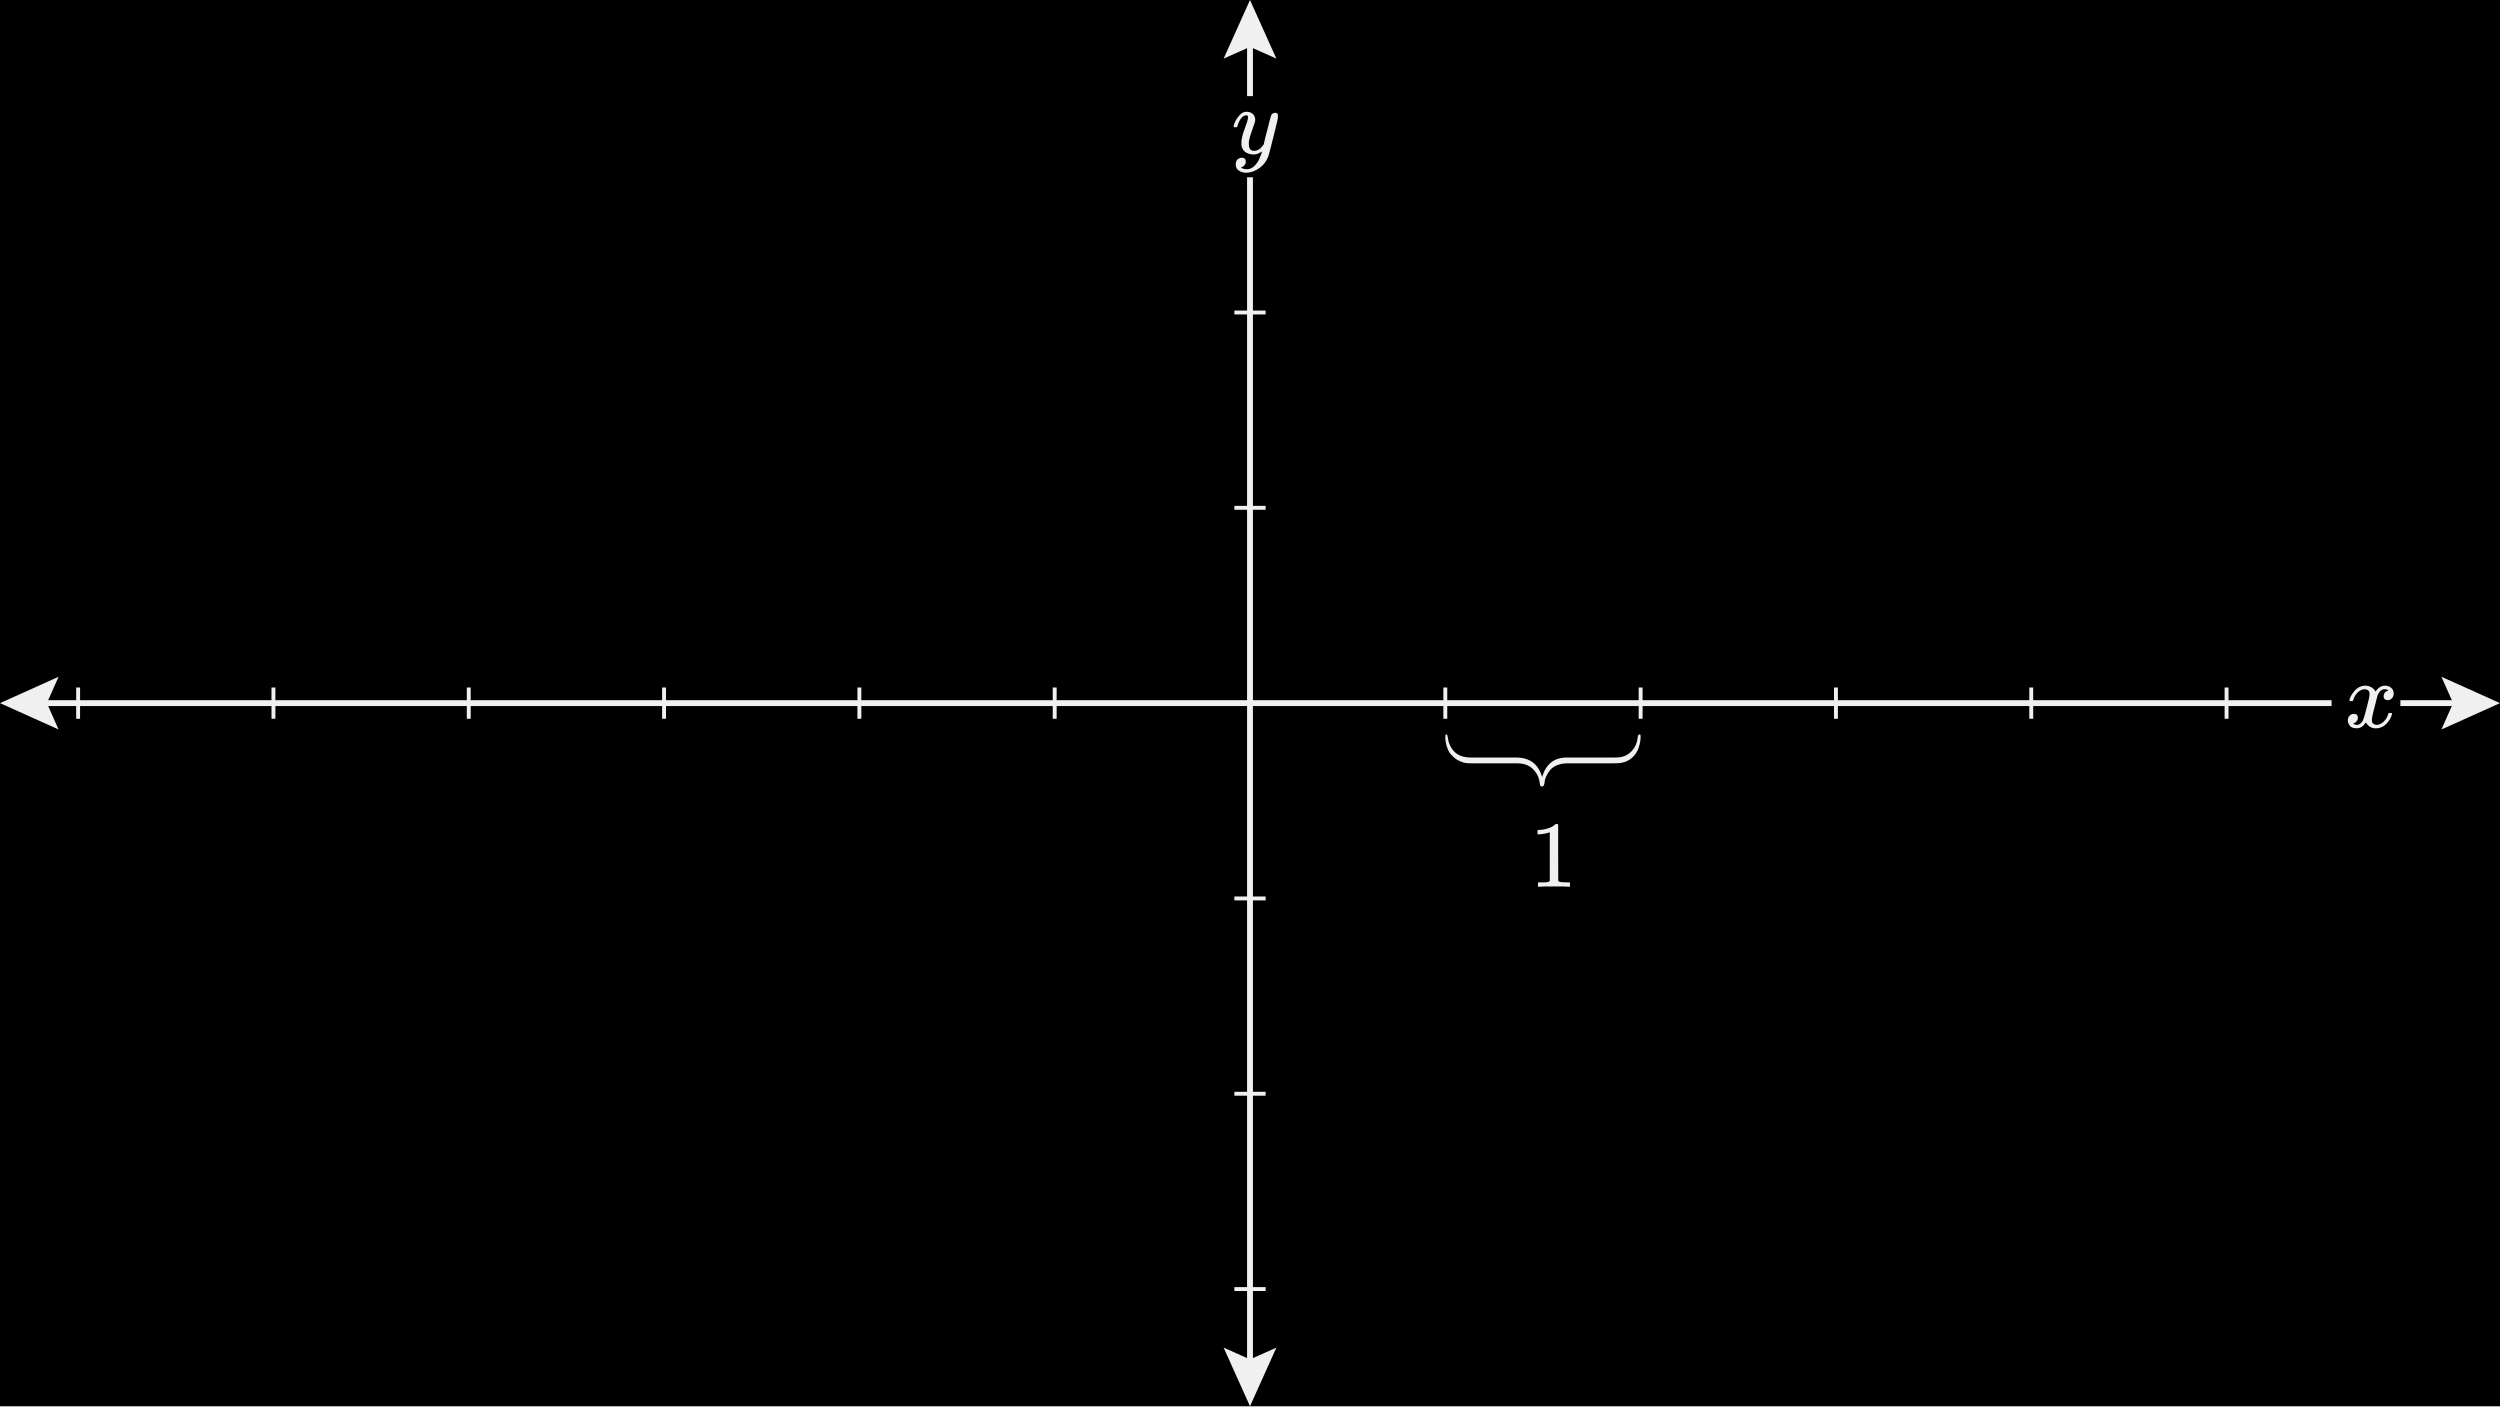
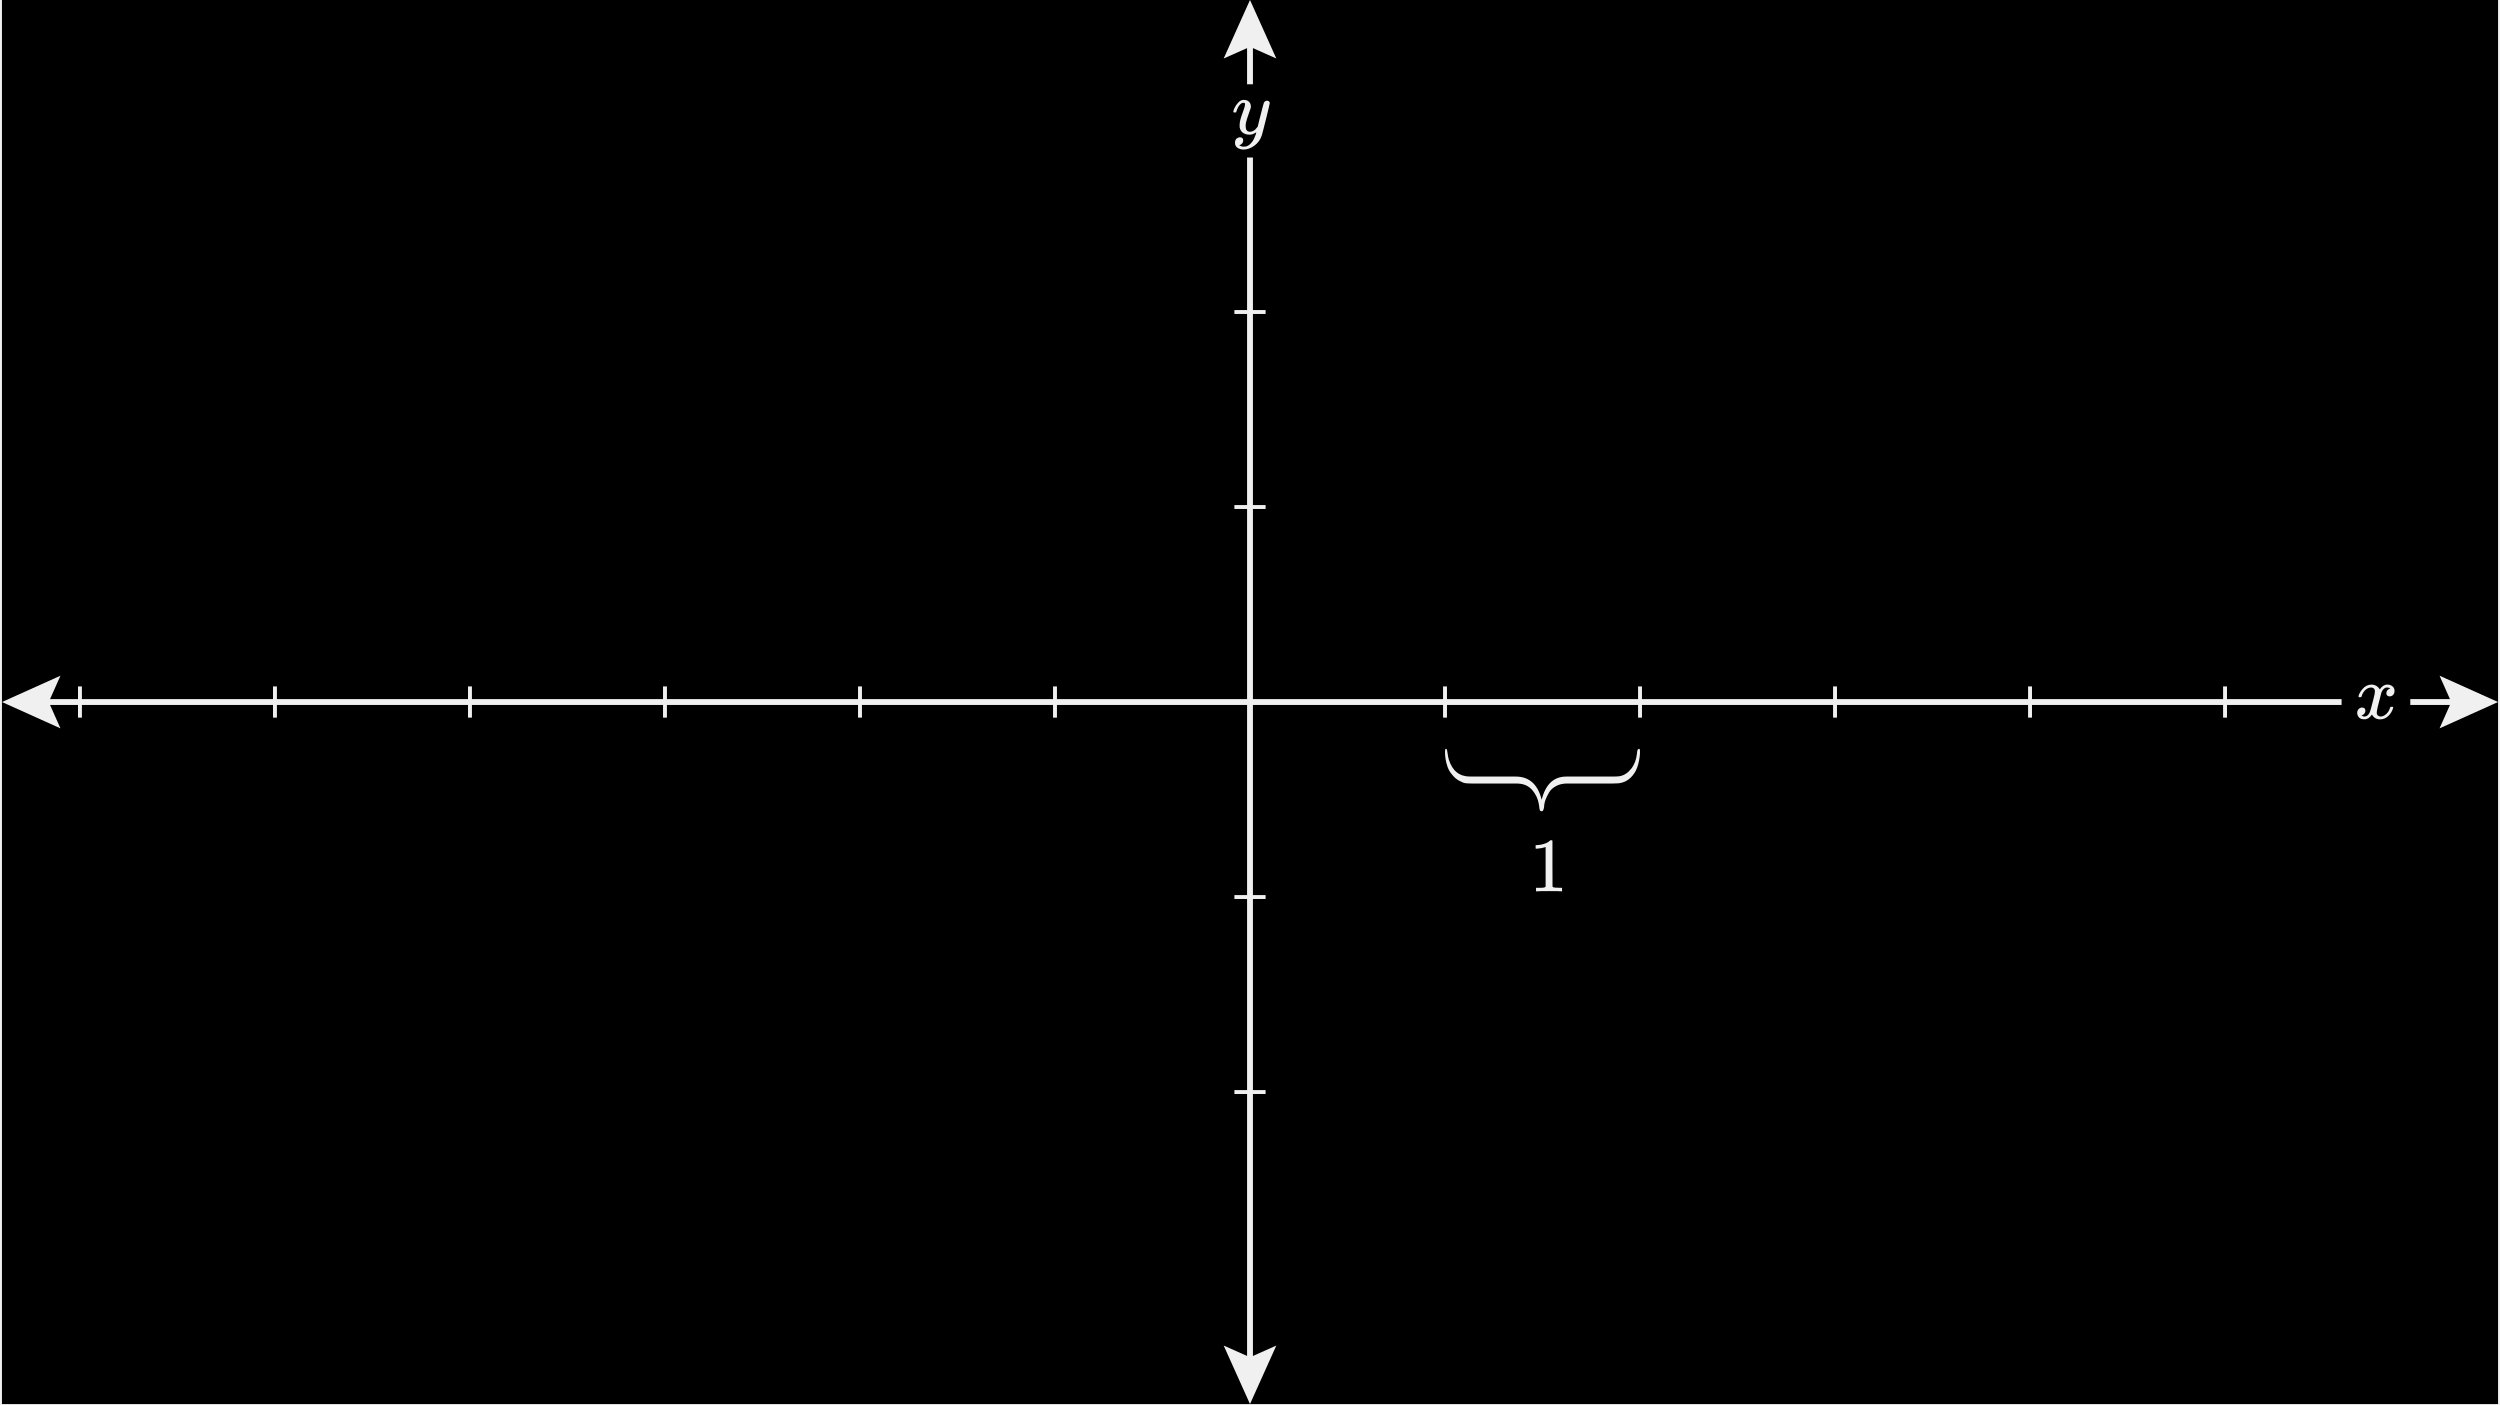
- <svg xmlns="http://www.w3.org/2000/svg" width="640" height="360" fill="none" class="frame" style="fill-opacity: 1; opacity: 1; font: 16px / 22.4px Inter, sans-serif; stroke: none; stroke-width: 1px; stroke-opacity: 1; vector-effect: none;">
-   <g>
-     <rect x="0" y="0" width="640" height="360" style="fill: rgb(0, 0, 0);" />
-     <svg width="640" height="360" x="0" y="0" fill="none" class="frame grid plot-grid-based" viewBox="-6.4 -3.6 12.8 7.2" preserveAspectRatio="none" style="max-width: 640px; margin-right: auto;">
-       <rect x="-6.4" y="-3.6" width="12.8" height="7.2" style="fill: rgba(0, 0, 0, 0); stroke: none;" />
-       <g>
-         <svg fill="none" />
-         <g />
-         <g />
-         <g>
-           <g class="function-group" />
-         </g>
-       </g>
-       <g />
-     </svg>
-     <line x1="4" y1="180" x2="636" y2="180" stroke-width="1.5px" stroke="rgb(240, 240, 240)" />
-     <line x1="320" y1="4" x2="320" y2="356" stroke-width="1.5px" stroke="rgb(240, 240, 240)" />
-     <g>
-       <g transform="translate(315.3075, 28.61137) scale(1)">
-         <rect x="-3.584" y="-4.001" width="17.385" height="20.777" fill="rgb(0, 0, 0)" />
-         <svg width="1.109ex" height="1.464ex" role="img" focusable="false" viewBox="0 -442 490 647" aria-hidden="true" class="tex mathjax" style="vertical-align: -0.464ex;" transform=" scale(1.333333)">
-           <g stroke="rgb(240, 240, 240)" fill="rgb(240, 240, 240)" stroke-width="0px" transform="scale(1,-1)">
-             <g data-mml-node="math">
-               <g data-mml-node="mi">
-                 <path id="MJX-1-TEX-I-1D466" d="M21 287Q21 301 36 335T84 406T158 442Q199 442 224 419T250 355Q248 336 247 334Q247 331 231 288T198 191T182 105Q182 62 196 45T238 27Q261 27 281 38T312 61T339 94Q339 95 344 114T358 173T377 247Q415 397 419 404Q432 431 462 431Q475 431 483 424T494 412T496 403Q496 390 447 193T391 -23Q363 -106 294 -155T156 -205Q111 -205 77 -183T43 -117Q43 -95 50 -80T69 -58T89 -48T106 -45Q150 -45 150 -87Q150 -107 138 -122T115 -142T102 -147L99 -148Q101 -153 118 -160T152 -167H160Q177 -167 186 -165Q219 -156 247 -127T290 -65T313 -9T321 21L315 17Q309 13 296 6T270 -6Q250 -11 231 -11Q185 -11 150 11T104 82Q103 89 103 113Q103 170 138 262T173 379Q173 380 173 381Q173 390 173 393T169 400T158 404H154Q131 404 112 385T82 344T65 302T57 280Q55 278 41 278H27Q21 284 21 287Z" data-c="1D466" />
-               </g>
-             </g>
-           </g>
-         </svg>
-       </g>
-       <g transform="translate(600.1926, 175.5282) scale(1)">
-         <rect x="-3.309" y="-3.999" width="17.615" height="16.944" fill="rgb(0, 0, 0)" />
-         <svg width="1.294ex" height="1.025ex" role="img" focusable="false" viewBox="0 -442 572 453" aria-hidden="true" class="tex mathjax" style="vertical-align: -0.025ex;" transform=" scale(1.333333)">
-           <g stroke="rgb(240, 240, 240)" fill="rgb(240, 240, 240)" stroke-width="0px" transform="scale(1,-1)">
-             <g data-mml-node="math">
-               <g data-mml-node="mi">
-                 <path id="MJX-2-TEX-I-1D465" d="M52 289Q59 331 106 386T222 442Q257 442 286 424T329 379Q371 442 430 442Q467 442 494 420T522 361Q522 332 508 314T481 292T458 288Q439 288 427 299T415 328Q415 374 465 391Q454 404 425 404Q412 404 406 402Q368 386 350 336Q290 115 290 78Q290 50 306 38T341 26Q378 26 414 59T463 140Q466 150 469 151T485 153H489Q504 153 504 145Q504 144 502 134Q486 77 440 33T333 -11Q263 -11 227 52Q186 -10 133 -10H127Q78 -10 57 16T35 71Q35 103 54 123T99 143Q142 143 142 101Q142 81 130 66T107 46T94 41L91 40Q91 39 97 36T113 29T132 26Q168 26 194 71Q203 87 217 139T245 247T261 313Q266 340 266 352Q266 380 251 392T217 404Q177 404 142 372T93 290Q91 281 88 280T72 278H58Q52 284 52 289Z" data-c="1D465" />
-               </g>
-             </g>
-           </g>
-         </svg>
-       </g>
-       <g transform="translate(391.6045, 210.9262) scale(1)">
-         <rect x="-2.361" y="-3.998" width="14.791" height="21.148" fill="rgb(0, 0, 0)" />
-         <svg width="1.131ex" height="1.507ex" role="img" focusable="false" viewBox="0 -666 500 666" aria-hidden="true" class="tex mathjax" style="vertical-align: 0px;" transform=" scale(1.333333)">
-           <g stroke="rgb(240, 240, 240)" fill="rgb(240, 240, 240)" stroke-width="0px" transform="scale(1,-1)">
-             <g data-mml-node="math">
-               <g data-mml-node="mn">
-                 <path id="MJX-3-TEX-N-31" d="M213 578L200 573Q186 568 160 563T102 556H83V602H102Q149 604 189 617T245 641T273 663Q275 666 285 666Q294 666 302 660V361L303 61Q310 54 315 52T339 48T401 46H427V0H416Q395 3 257 3Q121 3 100 0H88V46H114Q136 46 152 46T177 47T193 50T201 52T207 57T213 61V578Z" data-c="31" />
-               </g>
-             </g>
-           </g>
-         </svg>
-       </g>
+ <svg xmlns="http://www.w3.org/2000/svg" width="641" height="360" viewBox="0 0 641 360" fill="none">
+   <g clip-path="url(#clip0_1580_2)">
+     <path d="M640.5 0H0.5V360H640.5V0Z" fill="black" />
+     <path d="M625.5 173.25L640.5 180L625.5 186.75L628.5 180L625.5 173.25Z" fill="#F0F0F0" />
+     <path d="M15.5 186.75L0.5 180L15.5 173.25L12.5 180L15.5 186.75Z" fill="#F0F0F0" />
+     <path d="M4.5 180H636.5" stroke="#F0F0F0" stroke-width="1.5" />
+     <path d="M327.25 345L320.5 360L313.75 345L320.5 348L327.25 345Z" fill="#F0F0F0" />
+     <path d="M313.75 15L320.5 0L327.25 15L320.5 12L313.75 15Z" fill="#F0F0F0" />
+     <path d="M320.5 4V356" stroke="#F0F0F0" stroke-width="1.5" />
+     <path d="M617.998 171.529H600.384V186.473H617.998V171.529Z" fill="black" />
+     <g clip-path="url(#clip1_1580_2)">
+       <path d="M604.716 178.54C604.808 177.989 605.162 177.353 605.779 176.631C606.395 175.91 607.156 175.542 608.062 175.529C608.521 175.529 608.941 175.647 609.321 175.883C609.702 176.12 609.984 176.415 610.168 176.769C610.719 175.942 611.381 175.529 612.156 175.529C612.641 175.529 613.061 175.673 613.415 175.962C613.769 176.251 613.953 176.638 613.966 177.123C613.966 177.504 613.874 177.812 613.691 178.048C613.507 178.285 613.33 178.429 613.159 178.481C612.989 178.534 612.838 178.56 612.707 178.56C612.457 178.56 612.254 178.488 612.097 178.344C611.939 178.199 611.86 178.009 611.86 177.773C611.86 177.169 612.188 176.756 612.844 176.533C612.7 176.362 612.438 176.277 612.057 176.277C611.887 176.277 611.762 176.29 611.683 176.316C611.185 176.526 610.817 176.959 610.581 177.615C609.794 180.515 609.4 182.208 609.4 182.693C609.4 183.061 609.505 183.323 609.715 183.48C609.925 183.638 610.155 183.717 610.404 183.717C610.889 183.717 611.368 183.5 611.841 183.067C612.313 182.634 612.635 182.103 612.805 181.473C612.844 181.342 612.884 181.27 612.923 181.256C612.963 181.243 613.067 181.23 613.238 181.217H613.317C613.514 181.217 613.612 181.27 613.612 181.375C613.612 181.388 613.599 181.46 613.573 181.591C613.363 182.339 612.956 183.002 612.352 183.579C611.749 184.156 611.047 184.445 610.246 184.445C609.328 184.445 608.633 184.032 608.16 183.205C607.622 184.018 607.006 184.425 606.31 184.425H606.192C605.549 184.425 605.09 184.255 604.814 183.913C604.539 183.572 604.395 183.211 604.381 182.831C604.381 182.411 604.506 182.07 604.755 181.808C605.005 181.545 605.3 181.414 605.641 181.414C606.205 181.414 606.487 181.689 606.487 182.24C606.487 182.503 606.409 182.733 606.251 182.929C606.094 183.126 605.943 183.257 605.798 183.323C605.654 183.389 605.569 183.421 605.543 183.421L605.484 183.441C605.484 183.454 605.523 183.48 605.602 183.52C605.68 183.559 605.785 183.605 605.917 183.658C606.048 183.71 606.172 183.73 606.291 183.717C606.763 183.717 607.17 183.421 607.511 182.831C607.629 182.621 607.78 182.175 607.963 181.493C608.147 180.81 608.331 180.102 608.515 179.367C608.698 178.632 608.803 178.199 608.829 178.068C608.895 177.714 608.928 177.458 608.928 177.3C608.928 176.933 608.829 176.671 608.633 176.513C608.436 176.356 608.213 176.277 607.963 176.277C607.439 176.277 606.947 176.487 606.487 176.907C606.028 177.327 605.707 177.865 605.523 178.521C605.497 178.639 605.464 178.704 605.425 178.718C605.385 178.731 605.28 178.744 605.11 178.757H604.834C604.755 178.678 604.716 178.606 604.716 178.54Z" fill="#F0F0F0" />
    </g>
-     <line x1="316" y1="380" x2="324" y2="380" stroke="rgb(240, 240, 240)" />
-     <line x1="316" y1="330" x2="324" y2="330" stroke="rgb(240, 240, 240)" />
-     <line x1="316" y1="280" x2="324" y2="280" stroke="rgb(240, 240, 240)" />
-     <line x1="316" y1="230" x2="324" y2="230" stroke="rgb(240, 240, 240)" />
-     <line x1="316" y1="130" x2="324" y2="130" stroke="rgb(240, 240, 240)" />
-     <line x1="316" y1="80" x2="324" y2="80" stroke="rgb(240, 240, 240)" />
-     <line x1="-30" y1="176" x2="-30" y2="184" stroke="rgb(240, 240, 240)" />
-     <line x1="20" y1="176" x2="20" y2="184" stroke="rgb(240, 240, 240)" />
-     <line x1="70" y1="176" x2="70" y2="184" stroke="rgb(240, 240, 240)" />
-     <line x1="120" y1="176" x2="120" y2="184" stroke="rgb(240, 240, 240)" />
-     <line x1="170" y1="176" x2="170" y2="184" stroke="rgb(240, 240, 240)" />
-     <line x1="220" y1="176" x2="220" y2="184" stroke="rgb(240, 240, 240)" />
-     <line x1="270" y1="176" x2="270" y2="184" stroke="rgb(240, 240, 240)" />
-     <line x1="370" y1="176" x2="370" y2="184" stroke="rgb(240, 240, 240)" />
-     <line x1="420" y1="176" x2="420" y2="184" stroke="rgb(240, 240, 240)" />
-     <line x1="470" y1="176" x2="470" y2="184" stroke="rgb(240, 240, 240)" />
-     <line x1="520" y1="176" x2="520" y2="184" stroke="rgb(240, 240, 240)" />
-     <line x1="570" y1="176" x2="570" y2="184" stroke="rgb(240, 240, 240)" />
-     <g transform="translate(370, 188) rotate(0) scale(0.8333333) ">
-       <path d="M0.183 -2.6147e-06C0.417 -2.60447e-06 0.566 0.107 0.633 0.321C0.699 0.534 0.771 0.905 0.848 1.432C0.926 1.959 1.041 2.419 1.195 2.815C2.294 5.679 4.473 7.111 7.731 7.111L21.761 7.111C25.906 7.111 28.566 9.099 29.743 13.074C30.918 9.099 33.445 7.111 37.32 7.111L51.659 7.111C52.603 7.111 53.317 7.078 53.798 7.012C55.148 6.781 56.314 6.144 57.297 5.098C58.28 4.053 58.868 2.757 59.062 1.209C59.062 1.176 59.072 1.081 59.091 0.926C59.11 0.77 59.129 0.658 59.149 0.593C59.168 0.526 59.198 0.436 59.237 0.321C59.277 0.205 59.348 0.123 59.448 0.074C59.548 0.024 59.658 -1.49641e-08 59.78 -9.63126e-09C60.282 1.23119e-08 59.926 3.667 58.714 5.59C57.501 7.512 55.741 8.596 53.433 8.84C53.045 8.873 52.473 8.889 51.717 8.889L37.61 8.889C36.299 8.889 35.152 9.107 34.168 9.543C33.185 9.98 32.456 10.543 31.984 11.235C31.512 11.926 31.17 12.507 30.958 12.976C30.746 13.445 30.6 13.918 30.525 14.396C30.525 14.495 30.514 14.639 30.495 14.828C30.476 15.017 30.442 15.169 30.394 15.285C30.346 15.4 30.303 15.516 30.264 15.63C30.226 15.746 30.158 15.836 30.061 15.902C29.965 15.967 29.858 16.001 29.743 16.001C29.589 16.001 29.463 15.977 29.367 15.927C29.271 15.877 29.198 15.787 29.15 15.655C29.102 15.524 29.068 15.388 29.049 15.248C29.03 15.109 29.001 14.923 28.963 14.692C28.924 14.461 28.886 14.248 28.847 14.05C28.577 12.832 27.97 11.733 27.026 10.753C26.08 9.774 24.875 9.186 23.41 8.988C23.025 8.922 22.446 8.889 21.675 8.889L8.078 8.889C7.304 8.889 6.686 8.86 6.223 8.803C5.761 8.746 5.114 8.526 4.283 8.143C3.452 7.76 2.706 7.202 2.045 6.469C-0.151 4.443 -0.199 -2.6314e-06 0.183 -2.6147e-06Z" fill="rgb(240, 240, 240)" />
+     <path d="M329.608 21.611H312.223V40.388H329.608V21.611Z" fill="black" />
+     <g clip-path="url(#clip2_1580_2)">
+       <path d="M316.222 28.663C316.222 28.479 316.32 28.164 316.517 27.718C316.714 27.271 317.029 26.806 317.462 26.32C317.895 25.834 318.381 25.598 318.919 25.611C319.457 25.611 319.89 25.762 320.218 26.064C320.546 26.366 320.717 26.786 320.73 27.324C320.704 27.573 320.684 27.711 320.671 27.737C320.671 27.777 320.566 28.079 320.356 28.643C320.146 29.207 319.929 29.844 319.706 30.552C319.483 31.261 319.378 31.826 319.391 32.245C319.391 32.81 319.483 33.204 319.667 33.427C319.851 33.65 320.126 33.768 320.494 33.781C320.796 33.781 321.078 33.709 321.34 33.565C321.603 33.42 321.806 33.269 321.951 33.112C322.095 32.954 322.272 32.738 322.482 32.462C322.482 32.449 322.515 32.318 322.581 32.068C322.646 31.819 322.738 31.432 322.856 30.907C322.974 30.382 323.099 29.896 323.23 29.45C323.729 27.482 324.004 26.451 324.057 26.359C324.228 26.005 324.51 25.828 324.903 25.828C325.074 25.828 325.212 25.874 325.317 25.966C325.422 26.058 325.494 26.136 325.533 26.202C325.573 26.267 325.586 26.327 325.573 26.379C325.573 26.55 325.251 27.928 324.608 30.513C323.965 33.099 323.598 34.516 323.506 34.765C323.138 35.855 322.502 36.721 321.596 37.364C320.691 38.007 319.785 38.335 318.88 38.348C318.289 38.348 317.771 38.204 317.324 37.915C316.878 37.626 316.655 37.193 316.655 36.616C316.655 36.327 316.701 36.084 316.793 35.887C316.885 35.691 317.009 35.546 317.167 35.454C317.324 35.362 317.456 35.297 317.561 35.258C317.666 35.218 317.777 35.198 317.895 35.198C318.473 35.198 318.761 35.474 318.761 36.025C318.761 36.288 318.683 36.517 318.525 36.714C318.368 36.911 318.217 37.042 318.072 37.108C317.928 37.174 317.843 37.206 317.817 37.206L317.757 37.226C317.784 37.292 317.908 37.37 318.131 37.462C318.355 37.554 318.578 37.6 318.801 37.6H318.958C319.181 37.6 319.352 37.587 319.47 37.561C319.903 37.443 320.304 37.193 320.671 36.813C321.038 36.432 321.321 36.025 321.517 35.592C321.714 35.159 321.865 34.792 321.97 34.49C322.075 34.188 322.128 33.991 322.128 33.899L322.01 33.978C321.931 34.03 321.806 34.102 321.636 34.194C321.465 34.286 321.294 34.365 321.124 34.431C320.861 34.496 320.605 34.529 320.356 34.529C319.752 34.529 319.221 34.385 318.761 34.096C318.302 33.807 318 33.341 317.856 32.698C317.843 32.606 317.836 32.403 317.836 32.088C317.836 31.34 318.066 30.362 318.525 29.155C318.985 27.947 319.214 27.18 319.214 26.852C319.214 26.838 319.214 26.825 319.214 26.812C319.214 26.694 319.214 26.615 319.214 26.576C319.214 26.537 319.188 26.491 319.135 26.438C319.083 26.386 319.011 26.359 318.919 26.359H318.84C318.538 26.359 318.263 26.484 318.013 26.733C317.764 26.983 317.567 27.252 317.423 27.541C317.278 27.829 317.167 28.105 317.088 28.367C317.009 28.63 316.957 28.774 316.931 28.8C316.904 28.827 316.799 28.84 316.616 28.84H316.34C316.261 28.761 316.222 28.702 316.222 28.663Z" fill="#F0F0F0" />
    </g>
+     <path d="M370.652 192C370.847 192 370.971 192.107 371.027 192.321C371.082 192.534 371.142 192.905 371.206 193.432C371.271 193.959 371.367 194.419 371.496 194.815C372.411 197.679 374.227 199.111 376.942 199.111H388.634C392.088 199.111 394.305 201.099 395.286 205.074C396.265 201.099 398.371 199.111 401.6 199.111H413.549C414.336 199.111 414.931 199.078 415.331 199.012C416.456 198.781 417.428 198.144 418.247 197.098C419.066 196.053 419.556 194.757 419.718 193.209C419.718 193.176 419.726 193.081 419.742 192.926C419.758 192.77 419.774 192.658 419.791 192.593C419.806 192.526 419.831 192.436 419.864 192.321C419.897 192.205 419.956 192.123 420.04 192.074C420.123 192.024 420.215 192 420.316 192C420.735 192 420.438 195.667 419.428 197.59C418.417 199.512 416.951 200.596 415.027 200.84C414.704 200.873 414.227 200.889 413.597 200.889H401.842C400.749 200.889 399.793 201.107 398.973 201.543C398.154 201.98 397.547 202.543 397.153 203.235C396.76 203.926 396.475 204.507 396.298 204.976C396.122 205.445 396 205.918 395.937 206.396C395.937 206.495 395.928 206.639 395.912 206.828C395.897 207.017 395.868 207.169 395.828 207.285C395.788 207.4 395.752 207.516 395.72 207.63C395.688 207.746 395.632 207.836 395.551 207.902C395.471 207.967 395.382 208.001 395.286 208.001C395.157 208.001 395.052 207.977 394.972 207.927C394.892 207.877 394.832 207.787 394.792 207.655C394.752 207.524 394.723 207.388 394.707 207.248C394.692 207.109 394.667 206.923 394.636 206.692C394.603 206.461 394.572 206.248 394.539 206.05C394.314 204.832 393.808 203.733 393.022 202.753C392.233 201.774 391.229 201.186 390.008 200.988C389.687 200.922 389.205 200.889 388.562 200.889H377.231C376.586 200.889 376.071 200.86 375.686 200.803C375.301 200.746 374.761 200.526 374.069 200.143C373.376 199.76 372.755 199.202 372.204 198.469C370.374 196.443 370.334 192 370.652 192Z" fill="#F0F0F0" />
+     <path d="M404.534 211.428H389.743V230.576H404.534V211.428Z" fill="black" />
+     <g clip-path="url(#clip3_1580_2)">
+       <path d="M396.296 217.16L396.04 217.259C395.857 217.324 395.594 217.39 395.253 217.455C394.912 217.521 394.532 217.567 394.112 217.593H393.738V216.688H394.112C394.728 216.662 395.299 216.563 395.824 216.393C396.349 216.222 396.716 216.065 396.926 215.92C397.136 215.776 397.32 215.632 397.477 215.487C397.503 215.448 397.582 215.428 397.713 215.428C397.831 215.428 397.943 215.468 398.048 215.547V221.431L398.067 227.334C398.159 227.426 398.238 227.485 398.304 227.512C398.369 227.538 398.527 227.564 398.776 227.59C399.025 227.617 399.432 227.63 399.996 227.63H400.508V228.535H400.291C400.016 228.496 398.973 228.476 397.162 228.476C395.378 228.476 394.348 228.496 394.072 228.535H393.836V227.63H394.348C394.637 227.63 394.886 227.63 395.096 227.63C395.306 227.63 395.47 227.623 395.588 227.61C395.706 227.597 395.811 227.577 395.903 227.551C395.994 227.525 396.047 227.512 396.06 227.512C396.073 227.512 396.113 227.479 396.178 227.413C396.244 227.348 396.283 227.321 396.296 227.334V217.16Z" fill="#F0F0F0" />
+     </g>
+     <path d="M316.5 80H324.5" stroke="#F0F0F0" />
+     <path d="M316.5 130H324.5" stroke="#F0F0F0" />
+     <path d="M316.5 230H324.5" stroke="#F0F0F0" />
+     <path d="M316.5 280H324.5" stroke="#F0F0F0" />
+     <path d="M20.5 176V184" stroke="#F0F0F0" />
+     <path d="M70.5 176V184" stroke="#F0F0F0" />
+     <path d="M120.5 176V184" stroke="#F0F0F0" />
+     <path d="M170.5 176V184" stroke="#F0F0F0" />
+     <path d="M220.5 176V184" stroke="#F0F0F0" />
+     <path d="M270.5 176V184" stroke="#F0F0F0" />
+     <path d="M370.5 176V184" stroke="#F0F0F0" />
+     <path d="M420.5 176V184" stroke="#F0F0F0" />
+     <path d="M470.5 176V184" stroke="#F0F0F0" />
+     <path d="M520.5 176V184" stroke="#F0F0F0" />
+     <path d="M570.5 176V184" stroke="#F0F0F0" />
  </g>
-   <g />
-   <path d="M 0 0.5 L 10 5 L 0 9.5 L 2 5 z" style="fill: rgb(240, 240, 240); stroke: none;" transform="translate(625,172.5) rotate(0) scale(1.5)" />
-   <path d="M 0 0.5 L 10 5 L 0 9.5 L 2 5 z" style="fill: rgb(240, 240, 240); stroke: none;" transform="translate(327.5,345) rotate(90) scale(1.5)" />
-   <path d="M 0 0.5 L 10 5 L 0 9.5 L 2 5 z" style="fill: rgb(240, 240, 240); stroke: none;" transform="translate(15,187.5) rotate(180) scale(1.5)" />
-   <path d="M 0 0.5 L 10 5 L 0 9.5 L 2 5 z" style="fill: rgb(240, 240, 240); stroke: none;" transform="translate(312.5,15) rotate(270) scale(1.5)" />
+   <defs>
+     <clipPath id="clip0_1580_2">
+       <rect width="640" height="360" fill="white" transform="translate(0.5)" />
+     </clipPath>
+     <clipPath id="clip1_1580_2">
+       <rect width="11.258" height="8.918" fill="white" transform="translate(603.693 175.528)" />
+     </clipPath>
+     <clipPath id="clip2_1580_2">
+       <rect width="9.648" height="12.737" fill="white" transform="translate(315.807 25.6113)" />
+     </clipPath>
+     <clipPath id="clip3_1580_2">
+       <rect width="9.84" height="13.111" fill="white" transform="translate(392.105 215.426)" />
+     </clipPath>
+   </defs>
</svg>
